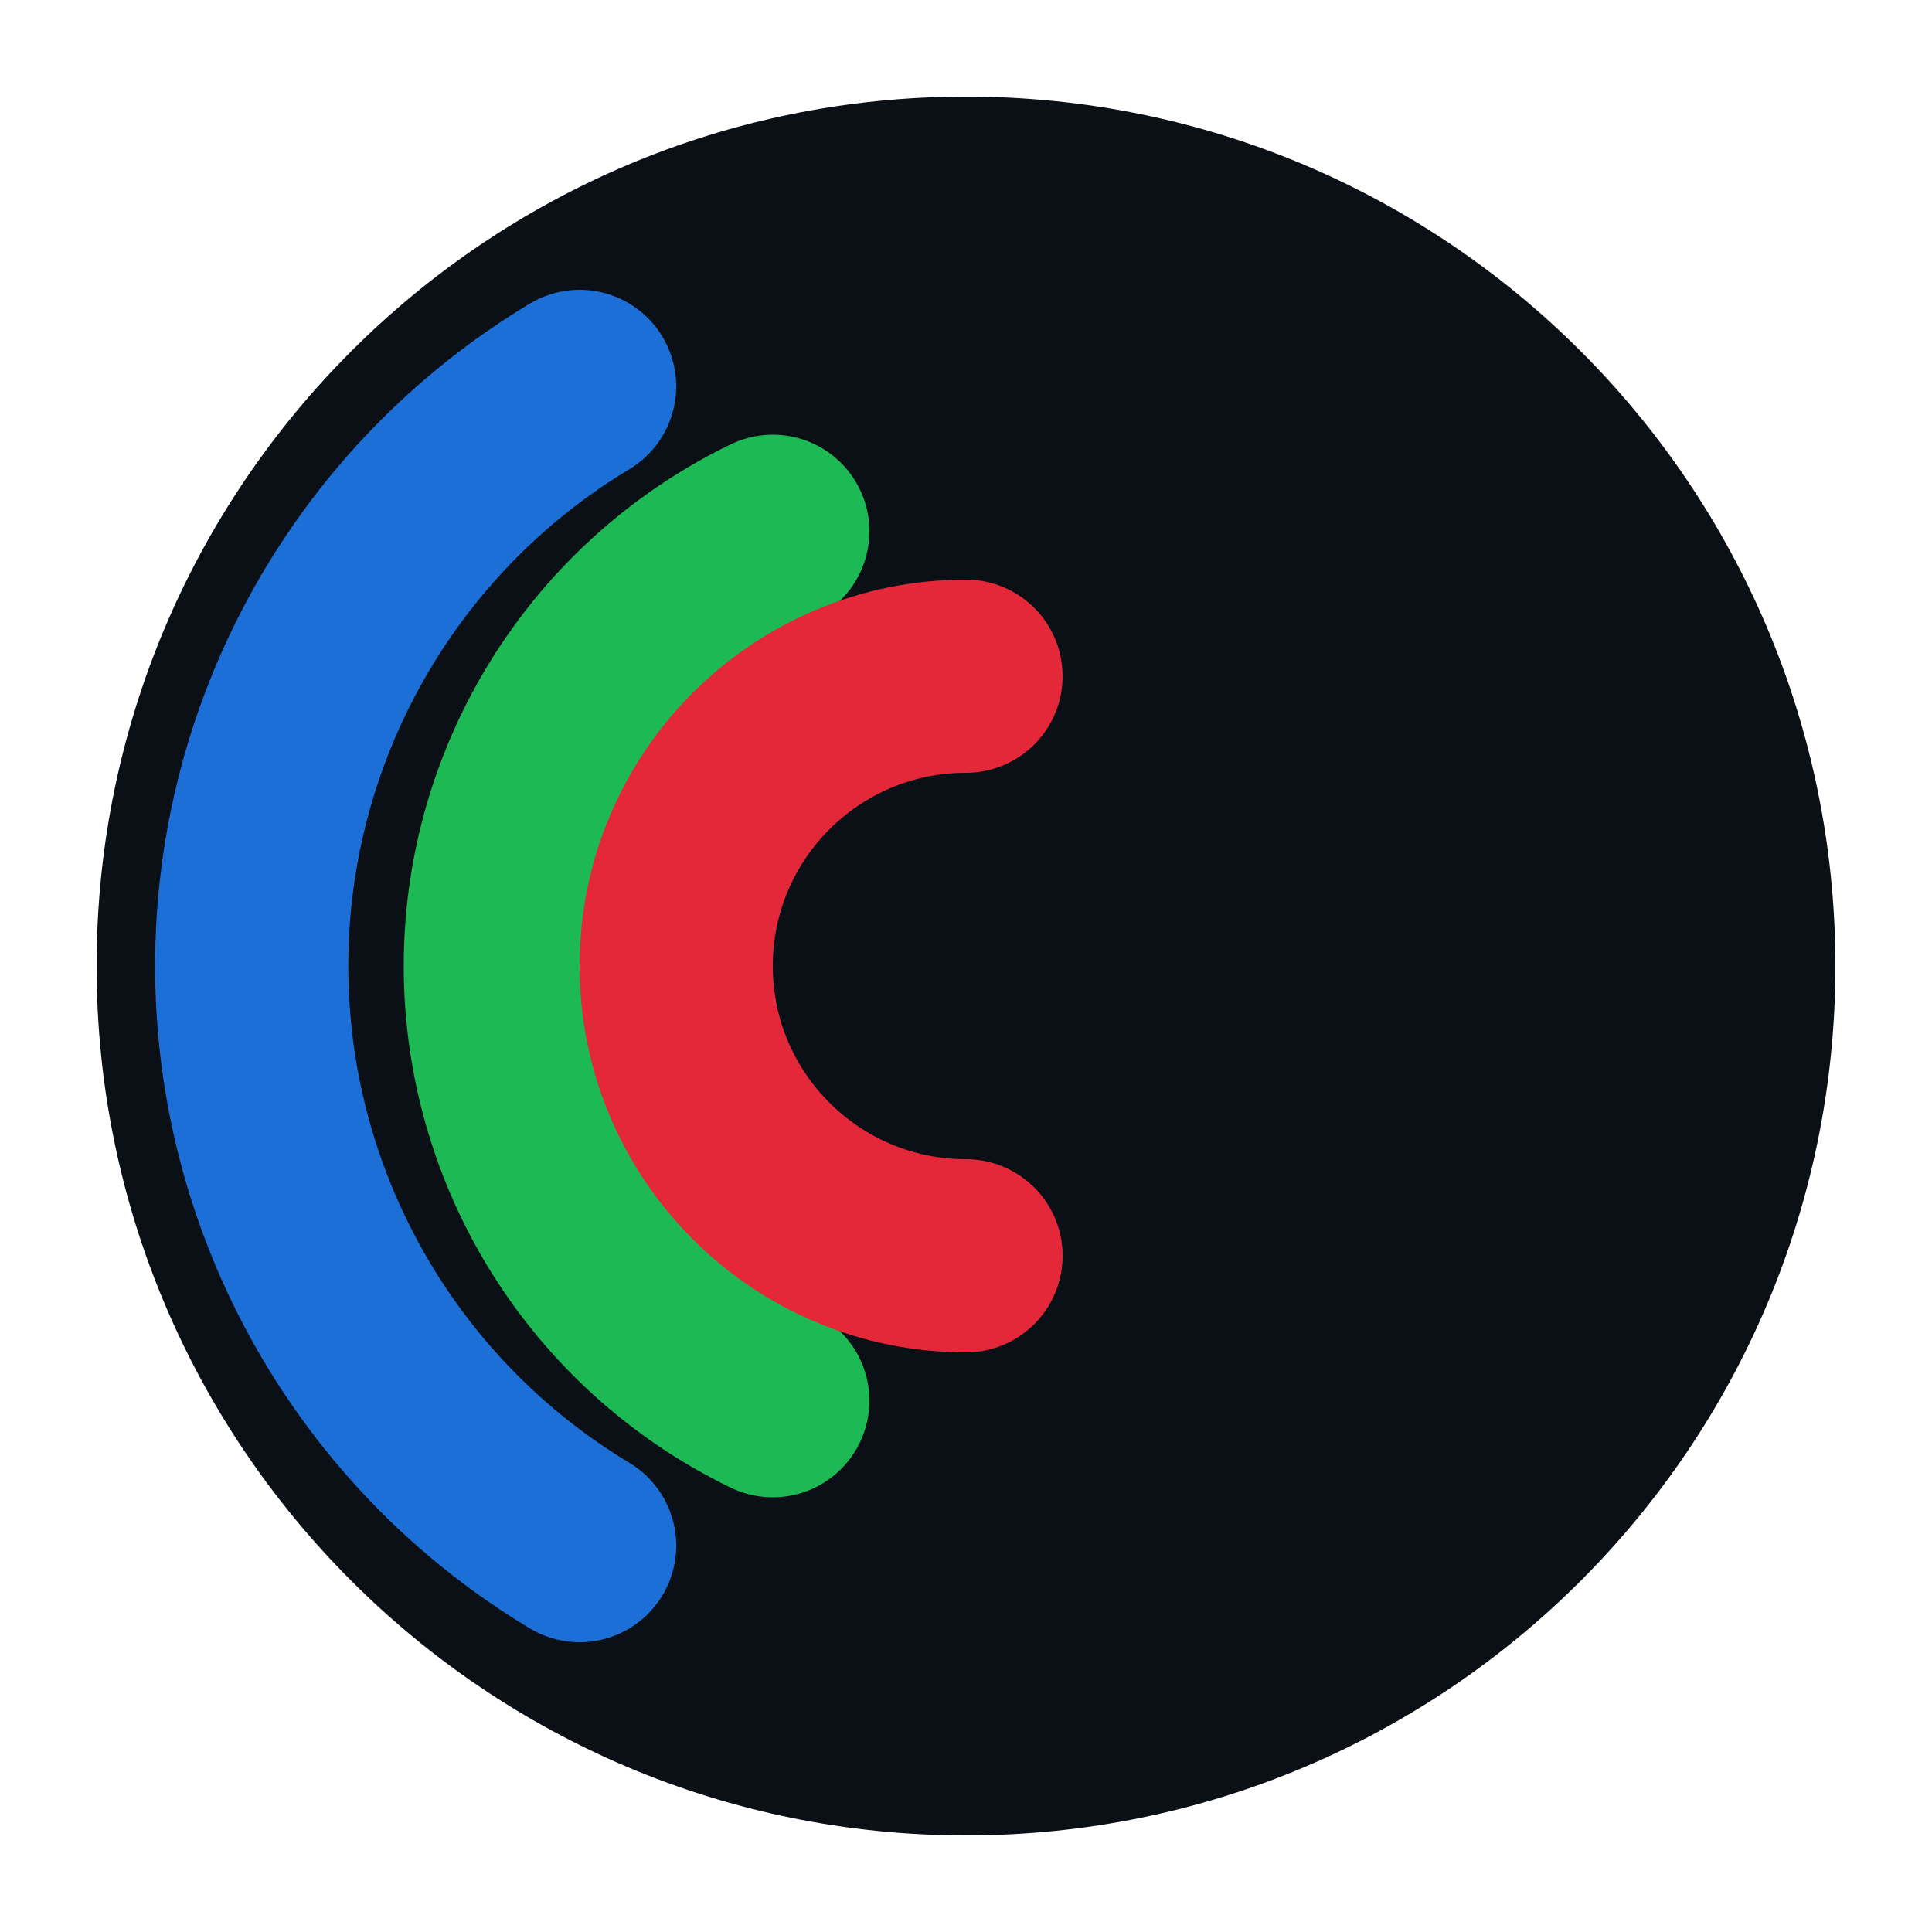
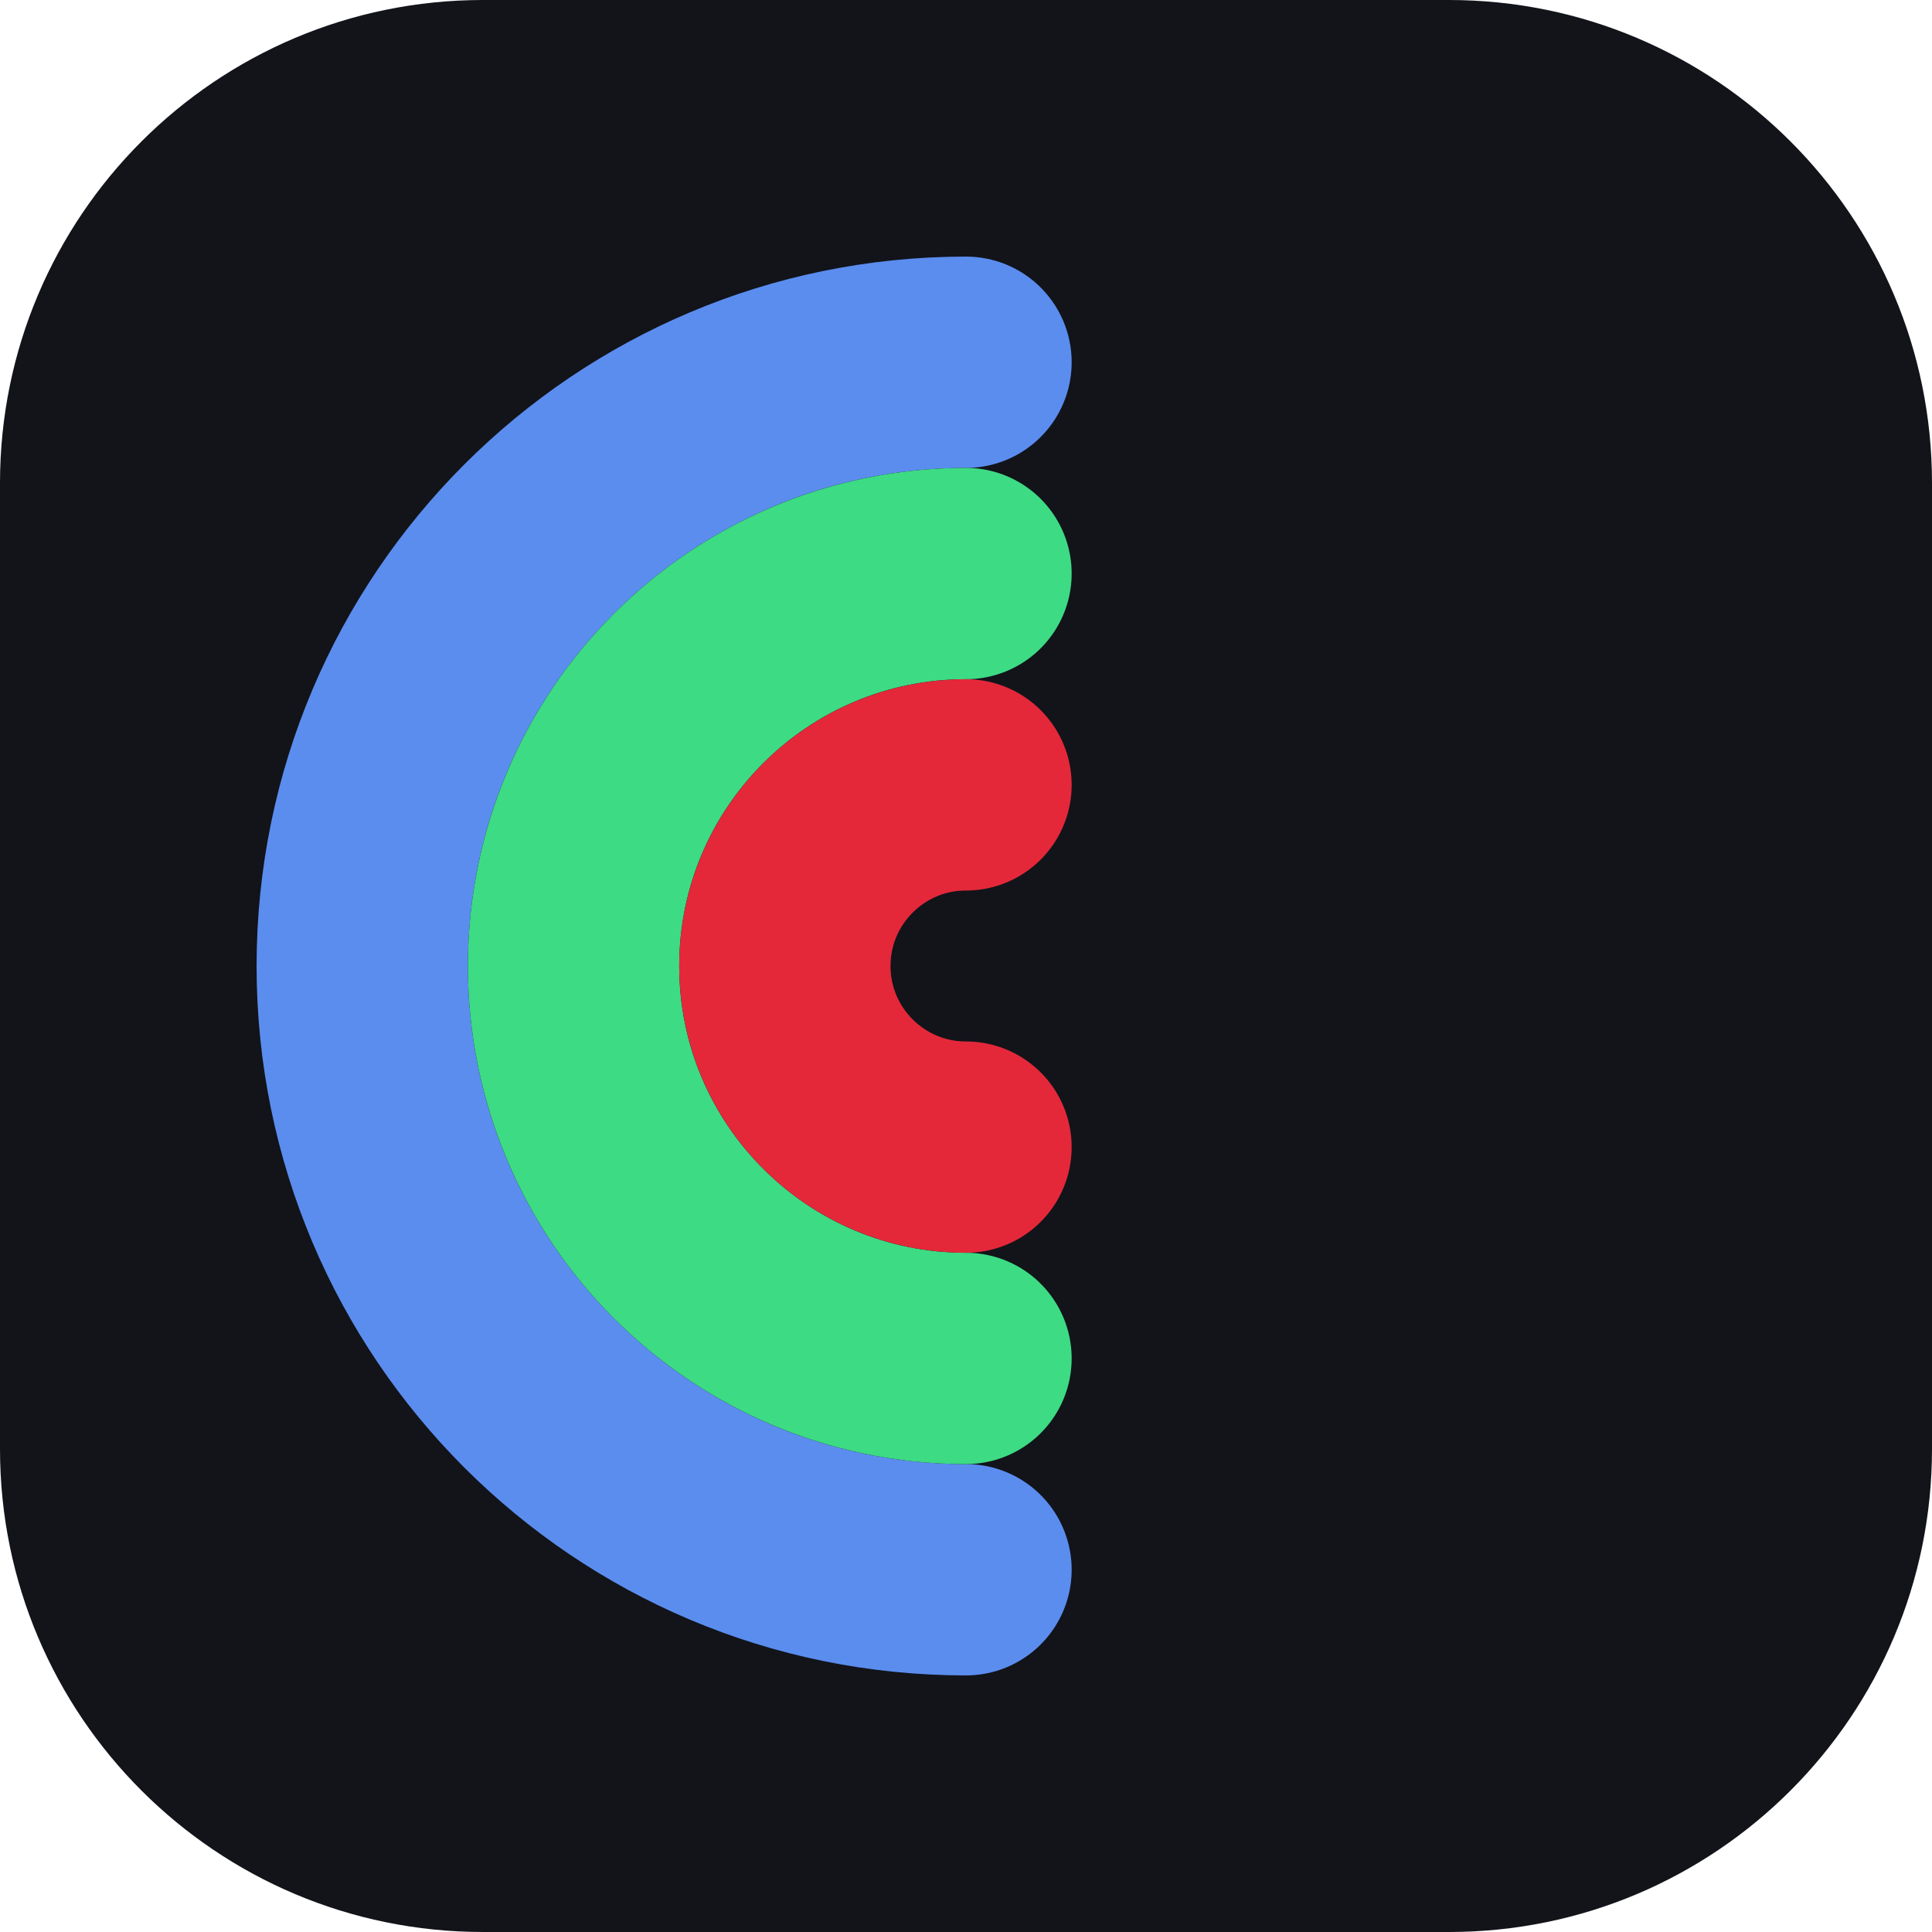
- <svg xmlns="http://www.w3.org/2000/svg" viewBox="0 0 40 40">
-   <circle cx="20" cy="20" r="18" fill="#0b0f16" />
-   <path d="M12 8a14 14 0 0 0 0 24" stroke="#1d6fd8" stroke-width="4" fill="none" stroke-linecap="round" />
-   <path d="M16 11a10 10 0 0 0 0 18" stroke="#1db954" stroke-width="4" fill="none" stroke-linecap="round" />
-   <path d="M20 14a6 6 0 0 0 0 12" stroke="#e4283a" stroke-width="4" fill="none" stroke-linecap="round" />
+ <svg xmlns="http://www.w3.org/2000/svg" viewBox="0 0 32 32" fill="none">
+   <rect width="32" height="32" rx="8" fill="#12141A" />
+   <path d="M16 6C10.477 6 6 10.477 6 16s4.477 10 10 10" stroke="#5B8DEF" stroke-width="3.5" stroke-linecap="round" />
+   <path d="M16 9.5C12.41 9.5 9.5 12.41 9.5 16s2.91 6.5 6.5 6.5" stroke="#3DDB84" stroke-width="3.5" stroke-linecap="round" />
+   <path d="M16 13c-1.657 0-3 1.343-3 3s1.343 3 3 3" stroke="#E4283A" stroke-width="3.5" stroke-linecap="round" />
</svg>
